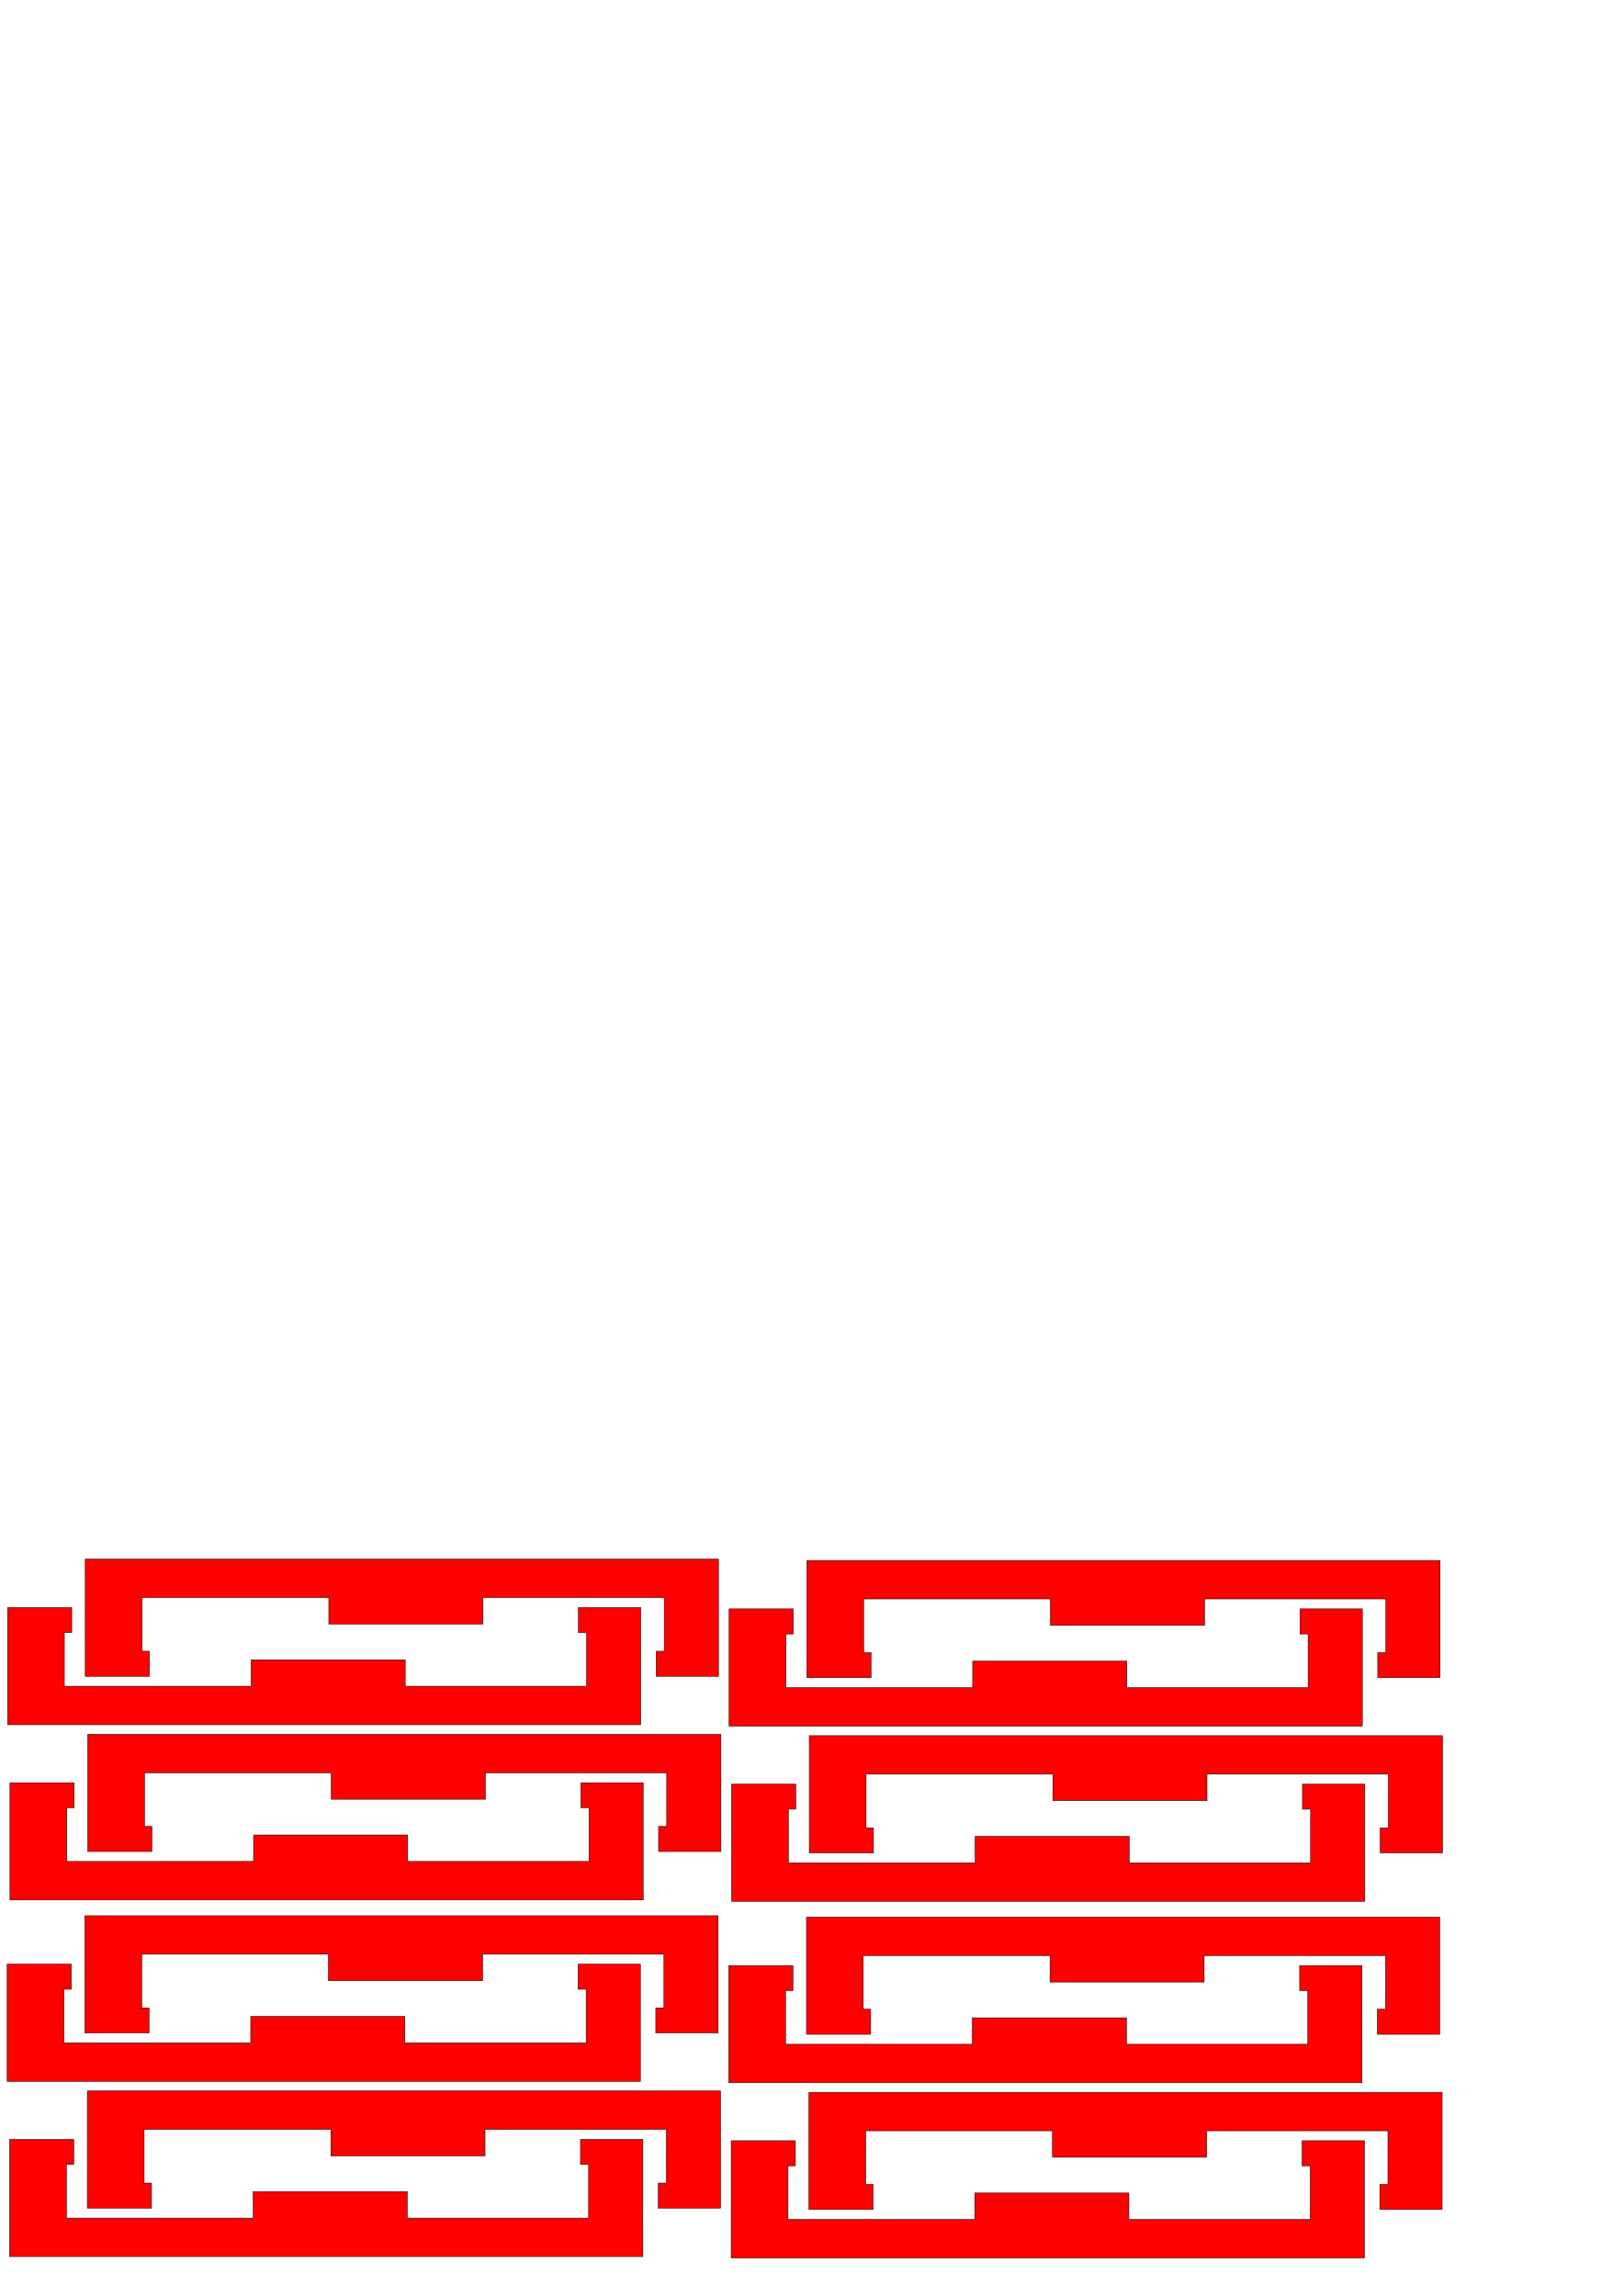
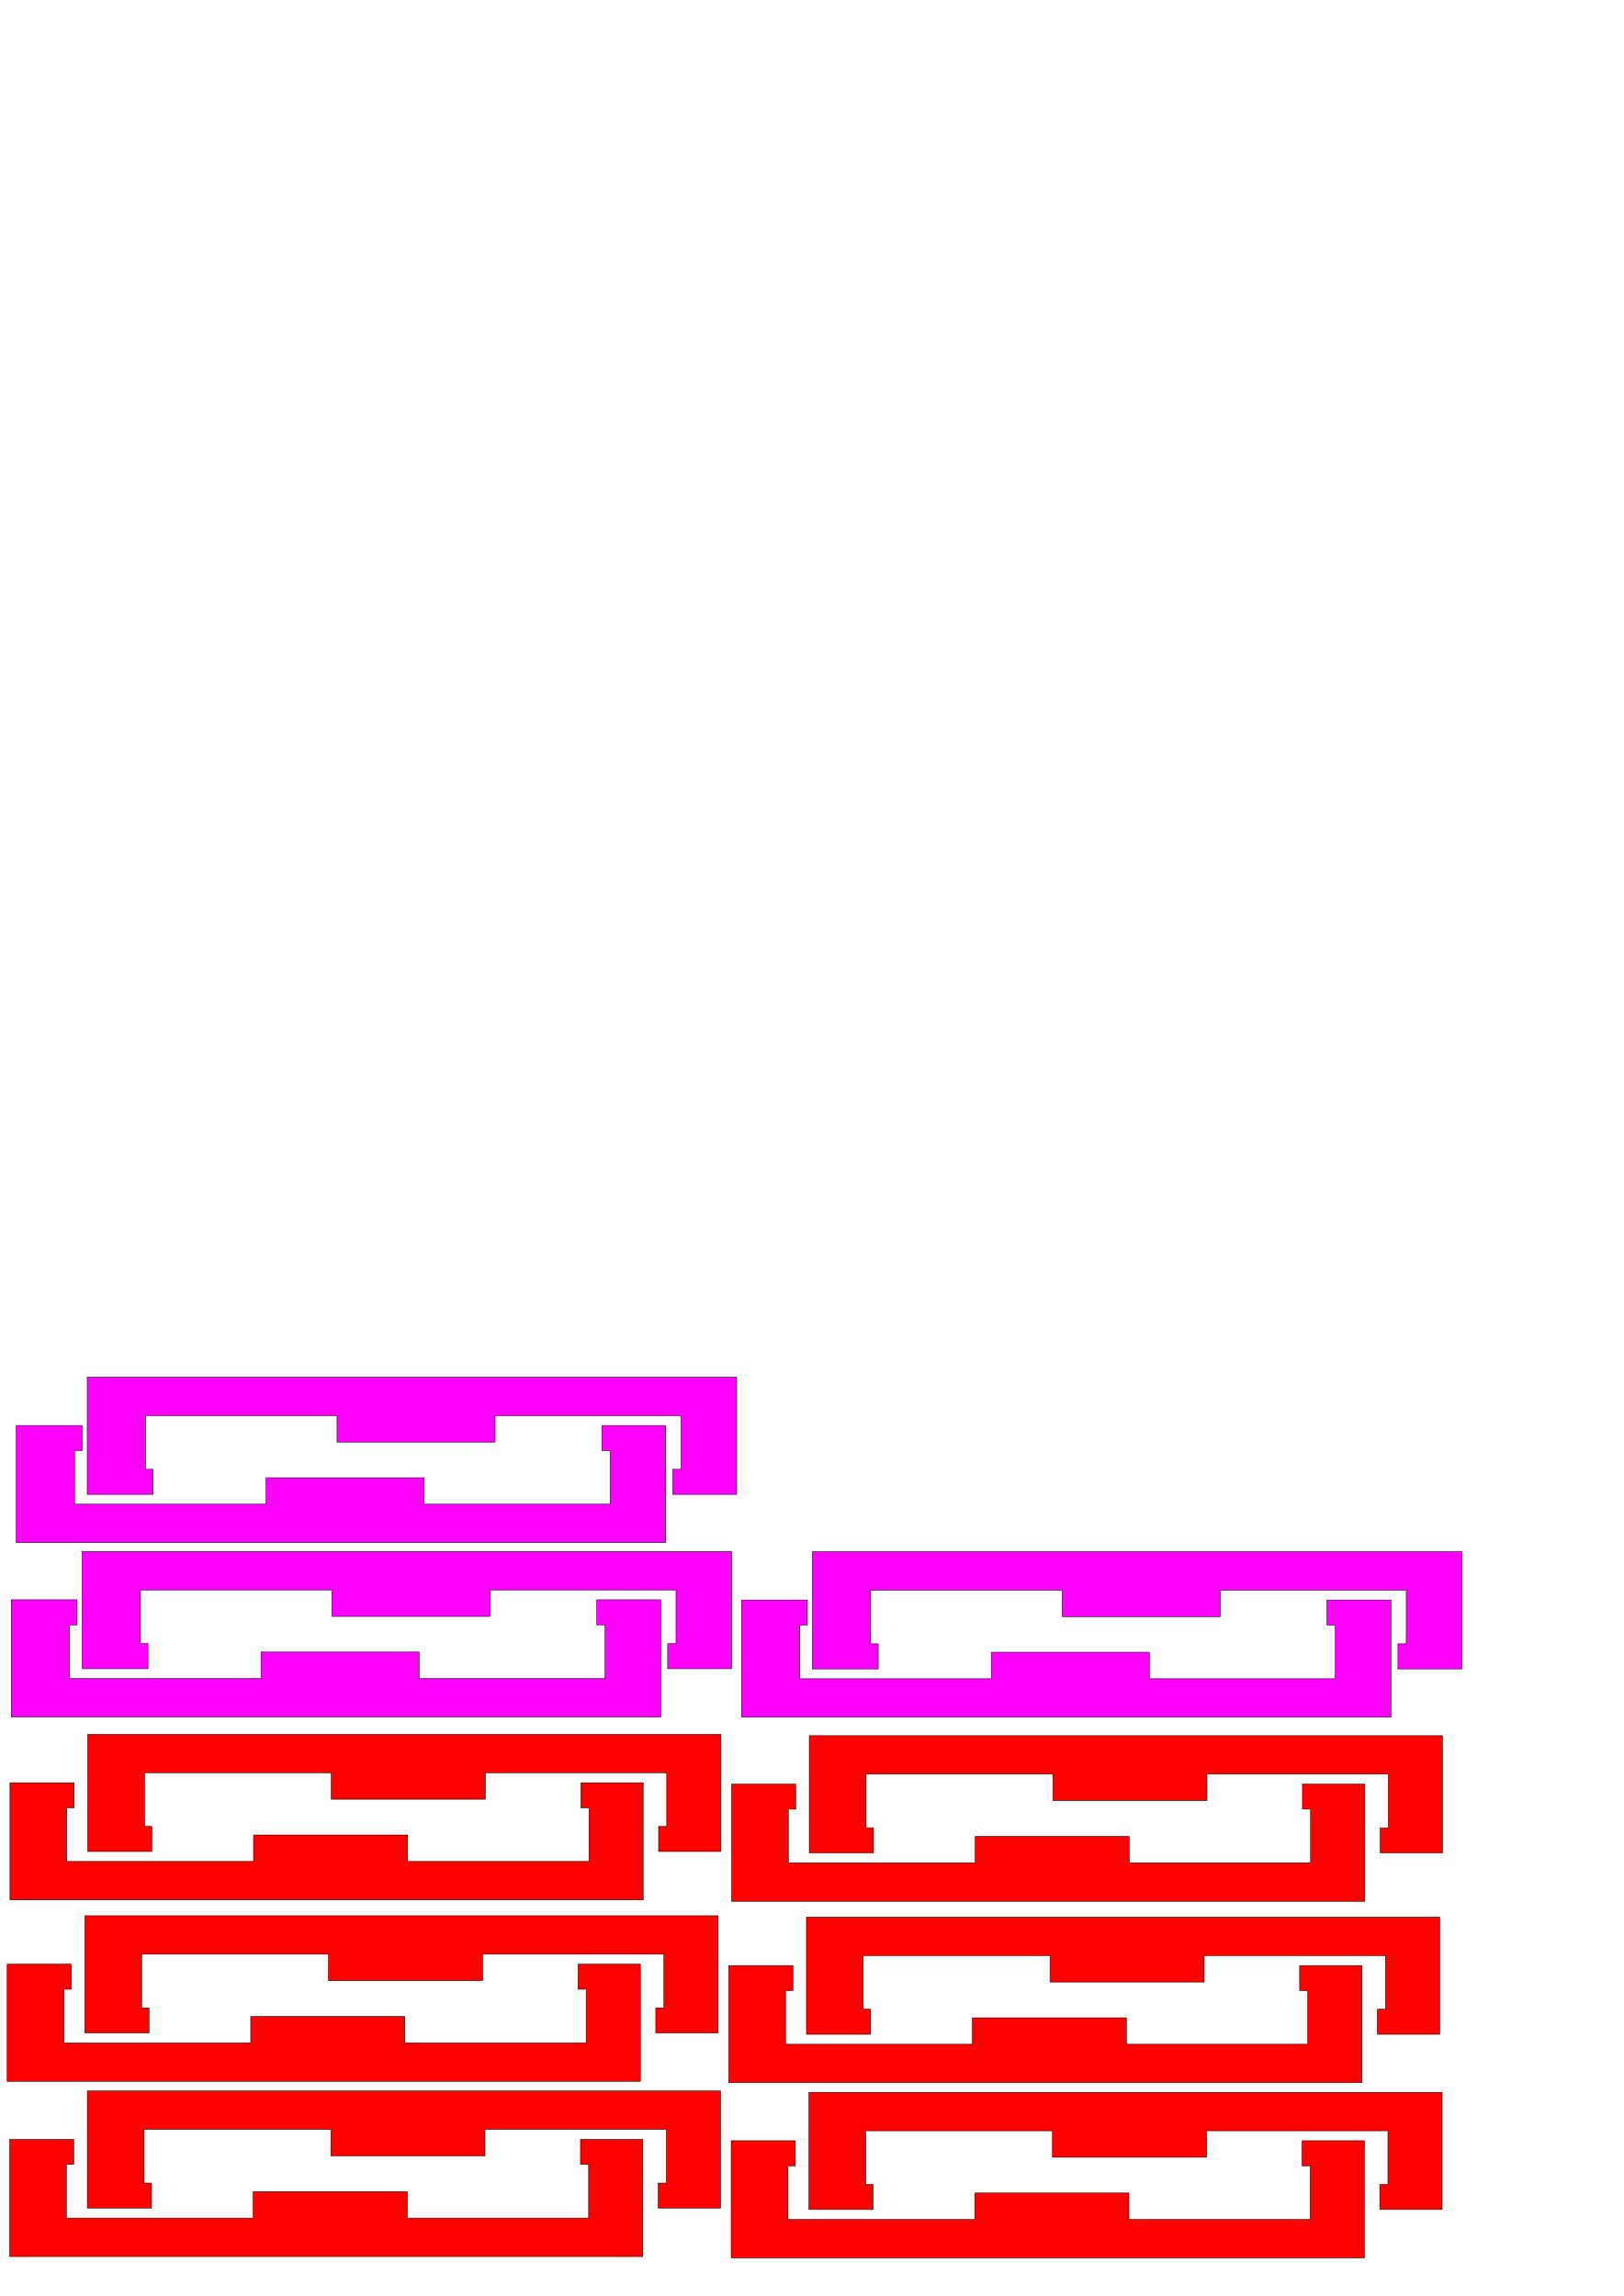
<svg xmlns="http://www.w3.org/2000/svg" width="210mm" height="297mm" viewBox="0 0 210 297" version="1.1" id="svg8">
  <defs id="defs2" />
  <g id="layer1">
    <path style="fill:#ff0000;fill-opacity:1;stroke:#000000;stroke-width:0.06;stroke-miterlimit:4;stroke-dasharray:none;stroke-opacity:1" d="m 0.925,254.074 v 15.163 H 82.825 v -15.163 h -8.064 v 3.245 h 1.051 v 6.938 H 52.363 v -3.424 h -19.937 v 3.424 H 8.273 v -6.938 h 0.956 v -3.245 z" id="path826-6" />
    <path style="fill:#ff0000;fill-opacity:1;stroke:#000000;stroke-width:0.06;stroke-miterlimit:4;stroke-dasharray:none;stroke-opacity:1" d="m 10.978,262.972 v -15.163 h 81.9 v 15.163 h -8.064 v -3.245 h 1.051 v -6.938 H 62.415 v 3.424 h -19.937 v -3.424 H 18.325 v 6.938 h 0.956 v 3.245 z" id="path826-3-7" />
    <path style="fill:#ff0000;fill-opacity:1;stroke:#000000;stroke-width:0.06;stroke-miterlimit:4;stroke-dasharray:none;stroke-opacity:1" d="m 1.241,276.737 v 15.163 H 83.141 v -15.163 h -8.064 v 3.245 h 1.051 v 6.938 H 52.679 v -3.424 H 32.741 v 3.424 H 8.588 v -6.938 h 0.956 v -3.245 z" id="path826-6-5" />
    <path style="fill:#ff0000;fill-opacity:1;stroke:#000000;stroke-width:0.06;stroke-miterlimit:4;stroke-dasharray:none;stroke-opacity:1" d="m 11.293,285.635 v -15.163 h 81.9 v 15.163 h -8.064 v -3.245 h 1.051 v -6.938 H 62.731 v 3.424 H 42.793 v -3.424 H 18.64 v 6.938 h 0.956 v 3.245 z" id="path826-3-7-3" />
-     <path style="fill:#ff0000;fill-opacity:1;stroke:#000000;stroke-width:0.06;stroke-miterlimit:4;stroke-dasharray:none;stroke-opacity:1" d="m 0.974,207.941 v 15.163 H 82.873 v -15.163 h -8.064 v 3.245 h 1.051 v 6.938 H 52.411 v -3.424 h -19.937 v 3.424 H 8.321 v -6.938 h 0.956 v -3.245 z" id="path826-6-56" />
-     <path style="fill:#ff0000;fill-opacity:1;stroke:#000000;stroke-width:0.06;stroke-miterlimit:4;stroke-dasharray:none;stroke-opacity:1" d="m 11.026,216.84 v -15.163 h 81.9 v 15.163 h -8.064 v -3.245 h 1.051 v -6.938 H 62.463 v 3.424 H 42.526 v -3.424 H 18.373 v 6.938 h 0.956 v 3.245 z" id="path826-3-7-2" />
    <path style="fill:#ff0000;fill-opacity:1;stroke:#000000;stroke-width:0.06;stroke-miterlimit:4;stroke-dasharray:none;stroke-opacity:1" d="m 1.289,230.605 v 15.163 h 81.9 v -15.163 h -8.064 v 3.245 h 1.051 v 6.938 h -23.449 v -3.424 h -19.937 v 3.424 H 8.636 v -6.938 h 0.956 v -3.245 z" id="path826-6-5-9" />
    <path style="fill:#ff0000;fill-opacity:1;stroke:#000000;stroke-width:0.06;stroke-miterlimit:4;stroke-dasharray:none;stroke-opacity:1" d="m 11.341,239.503 v -15.163 h 81.9 v 15.163 h -8.064 v -3.245 h 1.051 v -6.938 H 62.779 v 3.424 h -19.937 v -3.424 H 18.688 v 6.938 h 0.956 v 3.245 z" id="path826-3-7-3-1" />
    <path style="fill:#ff0000;fill-opacity:1;stroke:#000000;stroke-width:0.06;stroke-miterlimit:4;stroke-dasharray:none;stroke-opacity:1" d="m 94.251,254.251 v 15.163 h 81.9 v -15.163 h -8.064 v 3.245 h 1.051 v 6.938 H 145.689 v -3.424 h -19.937 v 3.424 h -24.153 v -6.938 h 0.956 v -3.245 z" id="path826-6-2" />
    <path style="fill:#ff0000;fill-opacity:1;stroke:#000000;stroke-width:0.06;stroke-miterlimit:4;stroke-dasharray:none;stroke-opacity:1" d="m 104.303,263.149 v -15.163 h 81.9 v 15.163 h -8.064 v -3.245 h 1.051 v -6.938 h -23.449 v 3.424 h -19.937 v -3.424 h -24.153 v 6.938 h 0.956 v 3.245 z" id="path826-3-7-7" />
    <path style="fill:#ff0000;fill-opacity:1;stroke:#000000;stroke-width:0.06;stroke-miterlimit:4;stroke-dasharray:none;stroke-opacity:1" d="m 94.567,276.914 v 15.163 h 81.9 v -15.163 h -8.064 v 3.245 h 1.051 v 6.938 h -23.449 v -3.424 h -19.937 v 3.424 h -24.153 v -6.938 h 0.956 v -3.245 z" id="path826-6-5-0" />
    <path style="fill:#ff0000;fill-opacity:1;stroke:#000000;stroke-width:0.06;stroke-miterlimit:4;stroke-dasharray:none;stroke-opacity:1" d="m 104.619,285.813 v -15.163 h 81.9 v 15.163 h -8.064 v -3.245 h 1.051 v -6.938 h -23.449 v 3.424 H 136.119 v -3.424 h -24.153 v 6.938 h 0.956 v 3.245 z" id="path826-3-7-3-9" />
-     <path style="fill:#ff0000;fill-opacity:1;stroke:#000000;stroke-width:0.06;stroke-miterlimit:4;stroke-dasharray:none;stroke-opacity:1" d="m 94.299,208.119 v 15.163 h 81.9 v -15.163 h -8.064 v 3.245 h 1.051 v 6.938 h -23.449 v -3.424 h -19.937 v 3.424 h -24.153 v -6.938 h 0.956 v -3.245 z" id="path826-6-56-3" />
-     <path style="fill:#ff0000;fill-opacity:1;stroke:#000000;stroke-width:0.06;stroke-miterlimit:4;stroke-dasharray:none;stroke-opacity:1" d="m 104.351,217.017 v -15.163 h 81.9 v 15.163 h -8.064 v -3.245 h 1.051 v -6.938 h -23.449 v 3.424 h -19.937 v -3.424 h -24.153 v 6.938 h 0.956 v 3.245 z" id="path826-3-7-2-6" />
    <path style="fill:#ff0000;fill-opacity:1;stroke:#000000;stroke-width:0.06;stroke-miterlimit:4;stroke-dasharray:none;stroke-opacity:1" d="m 94.615,230.782 v 15.163 h 81.9 v -15.163 h -8.064 v 3.245 h 1.051 v 6.938 h -23.449 v -3.424 h -19.937 v 3.424 h -24.153 v -6.938 h 0.956 v -3.245 z" id="path826-6-5-9-0" />
    <path style="fill:#ff0000;fill-opacity:1;stroke:#000000;stroke-width:0.06;stroke-miterlimit:4;stroke-dasharray:none;stroke-opacity:1" d="m 104.667,239.68 v -15.163 h 81.9 v 15.163 h -8.064 v -3.245 h 1.051 v -6.938 h -23.449 v 3.424 h -19.937 v -3.424 h -24.153 v 6.938 h 0.956 v 3.245 z" id="path826-3-7-3-1-6" />
+     <path style="fill:#ff00ff;fill-opacity:1;stroke:#000000;stroke-width:0.061;stroke-miterlimit:4;stroke-dasharray:none;stroke-opacity:1" d="m 1.454,206.941 v 15.162 H 85.451 v -15.162 h -8.27 v 3.245 h 1.077 v 6.938 H 54.208 v -3.424 H 33.761 v 3.424 H 8.989 v -6.938 h 0.98 v -3.245 z" id="path826-3-7-2-3" />
+     <path style="fill:#ff00ff;fill-opacity:1;stroke:#000000;stroke-width:0.061;stroke-miterlimit:4;stroke-dasharray:none;stroke-opacity:1" d="m 10.628,215.854 v -15.162 h 83.997 v 15.162 h -8.27 v -3.245 h 1.077 v -6.938 H 63.382 v 3.424 H 42.935 v -3.424 H 18.163 v 6.938 h 0.98 v 3.245 z" id="path826-3-7-2-3-6" />
+     <path style="fill:#ff00ff;fill-opacity:1;stroke:#000000;stroke-width:0.061;stroke-miterlimit:4;stroke-dasharray:none;stroke-opacity:1" d="m 95.899,206.967 v 15.162 h 83.997 v -15.162 h -8.27 v 3.245 h 1.077 v 6.938 h -24.05 v -3.424 h -20.448 v 3.424 h -24.771 v -6.938 h 0.98 v -3.245 z" id="path826-3-7-2-3-7" />
+     <path style="fill:#ff00ff;fill-opacity:1;stroke:#000000;stroke-width:0.061;stroke-miterlimit:4;stroke-dasharray:none;stroke-opacity:1" d="m 105.072,215.88 v -15.162 h 83.997 v 15.162 h -8.27 v -3.245 h 1.077 v -6.938 h -24.05 v 3.424 h -20.448 v -3.424 h -24.771 v 6.938 h 0.98 v 3.245 z" id="path826-3-7-2-3-6-5" />
+     <path style="fill:#ff00ff;fill-opacity:1;stroke:#000000;stroke-width:0.061;stroke-miterlimit:4;stroke-dasharray:none;stroke-opacity:1" d="m 2.108,184.391 v 15.162 H 86.105 v -15.162 h -8.27 v 3.245 h 1.077 v 6.938 H 54.863 v -3.424 H 34.415 v 3.424 H 9.643 v -6.938 h 0.98 v -3.245 z" id="path826-3-7-2-3-3" />
+     <path style="fill:#ff00ff;fill-opacity:1;stroke:#000000;stroke-width:0.061;stroke-miterlimit:4;stroke-dasharray:none;stroke-opacity:1" d="m 11.282,193.304 v -15.162 h 83.997 v 15.162 h -8.27 v -3.245 h 1.077 v -6.938 H 64.037 v 3.424 H 43.589 v -3.424 h -24.771 v 6.938 h 0.98 v 3.245 z" id="path826-3-7-2-3-6-56" />
  </g>
</svg>
